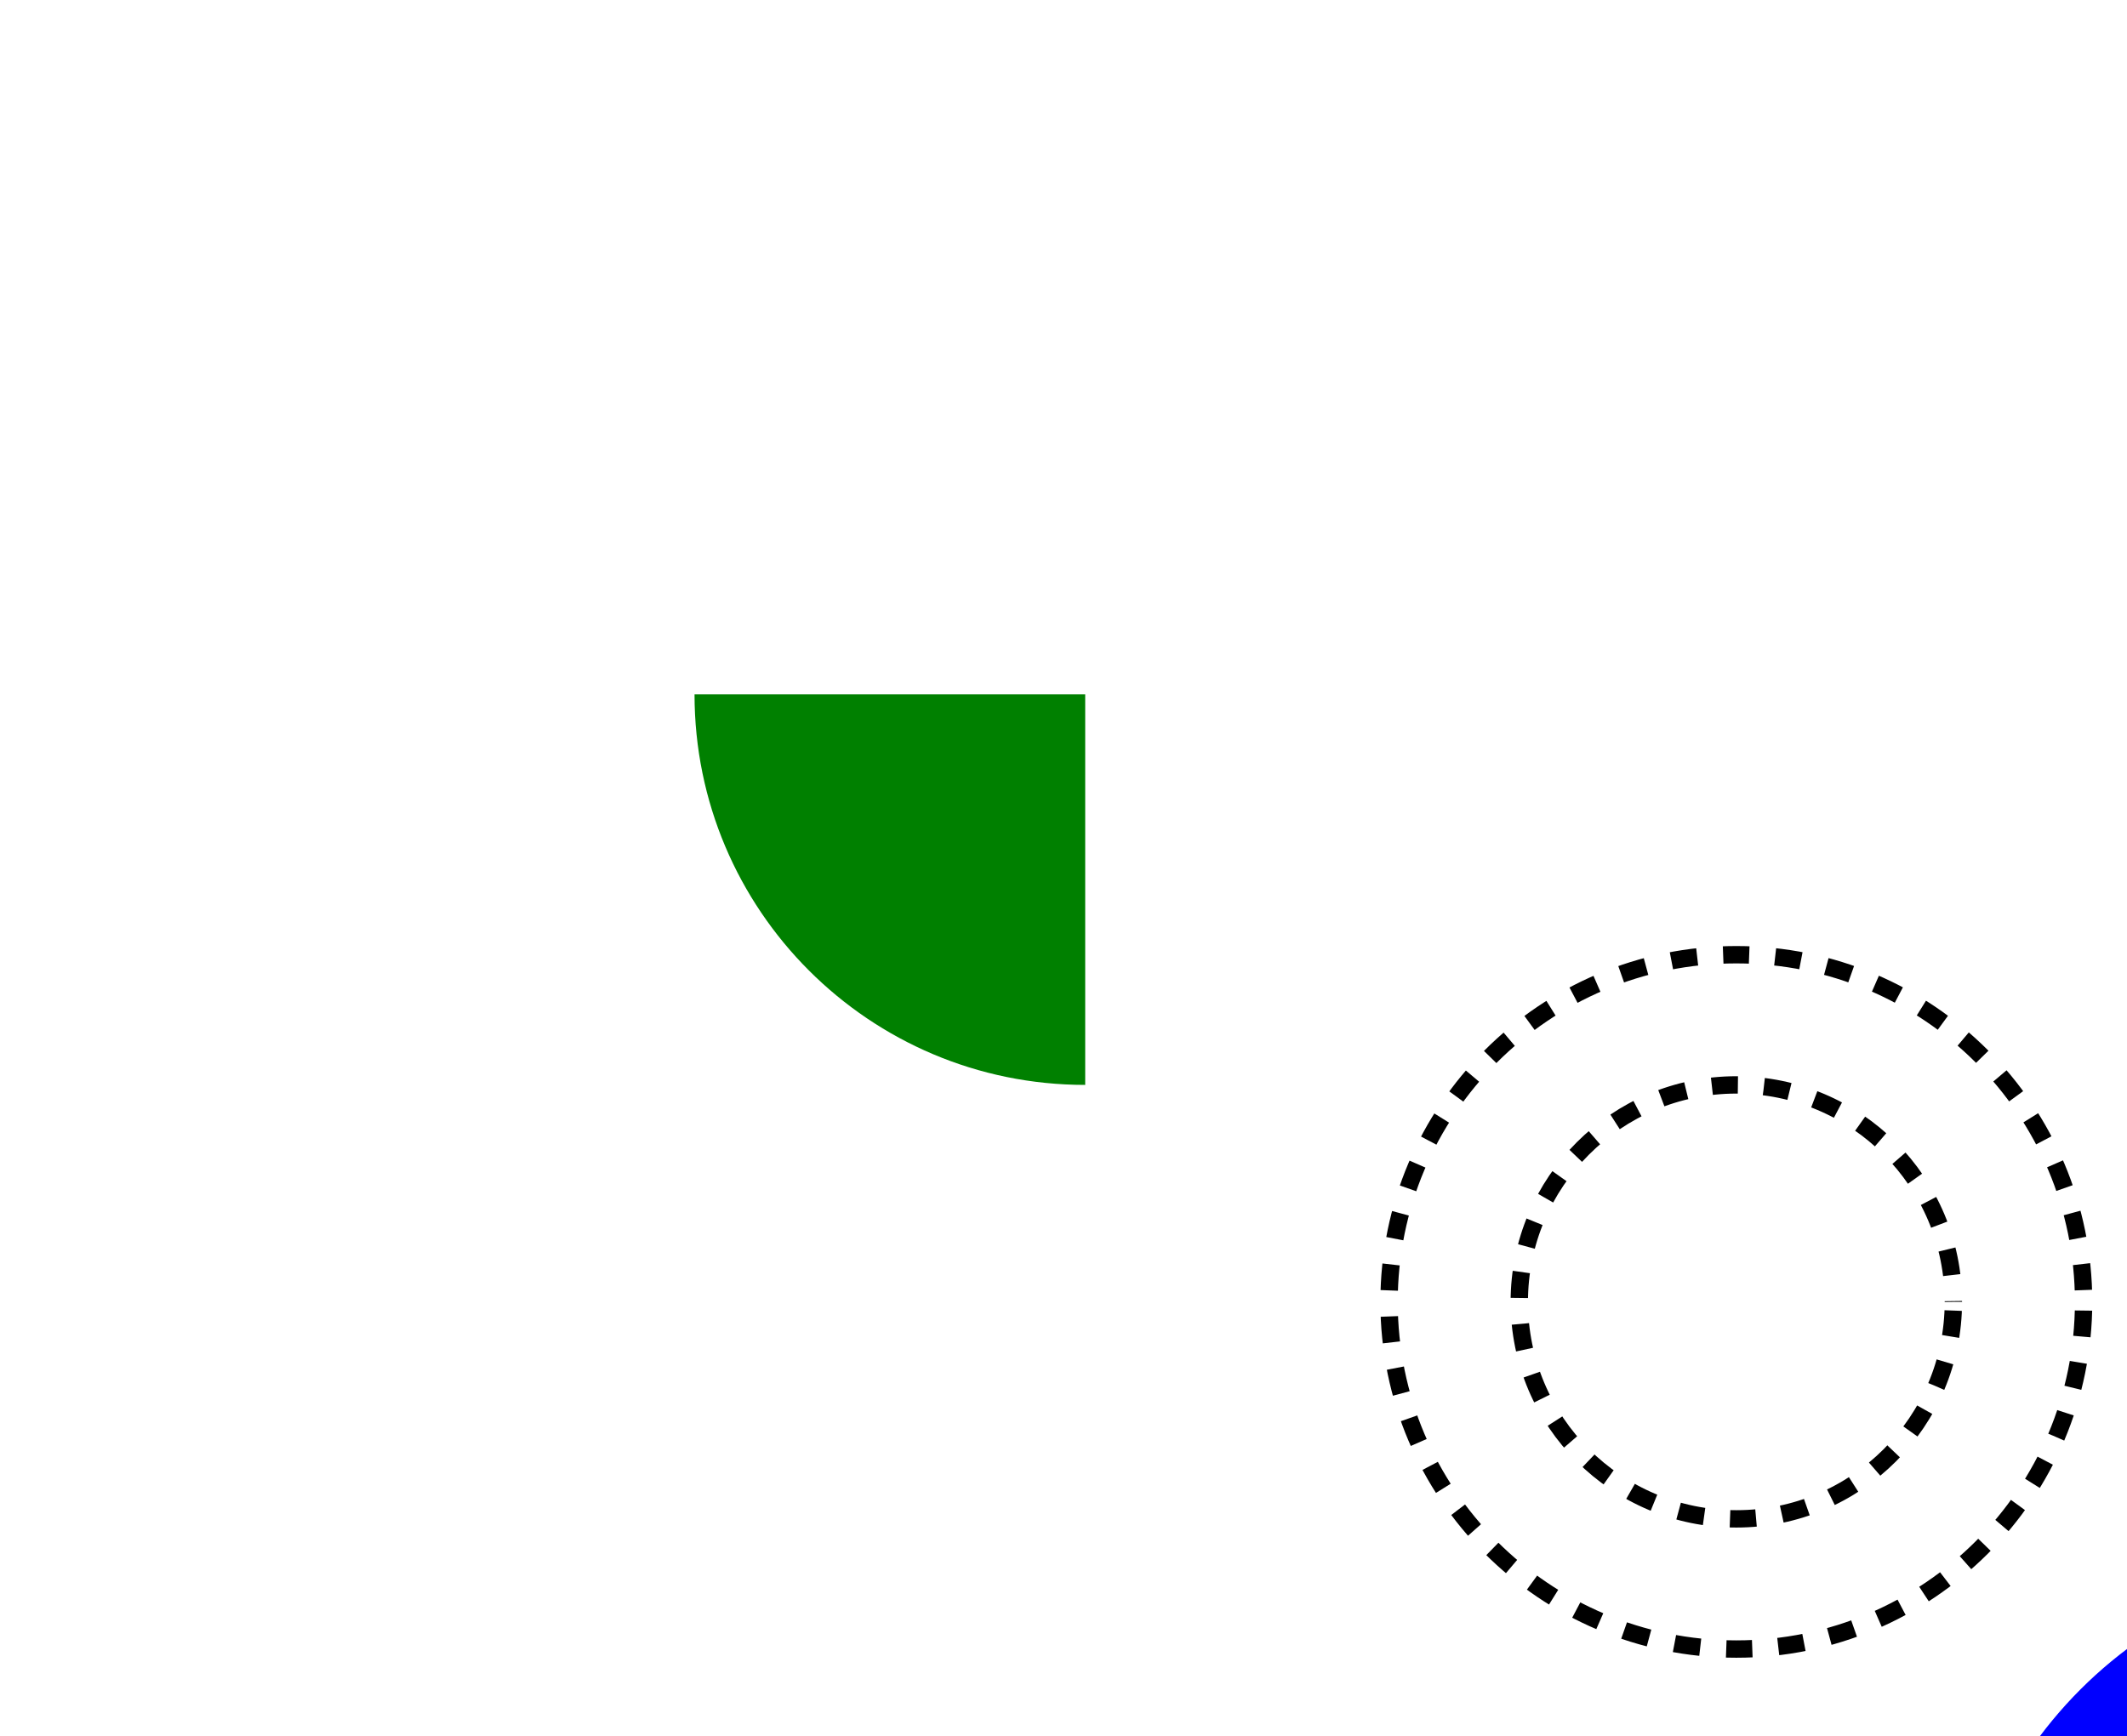
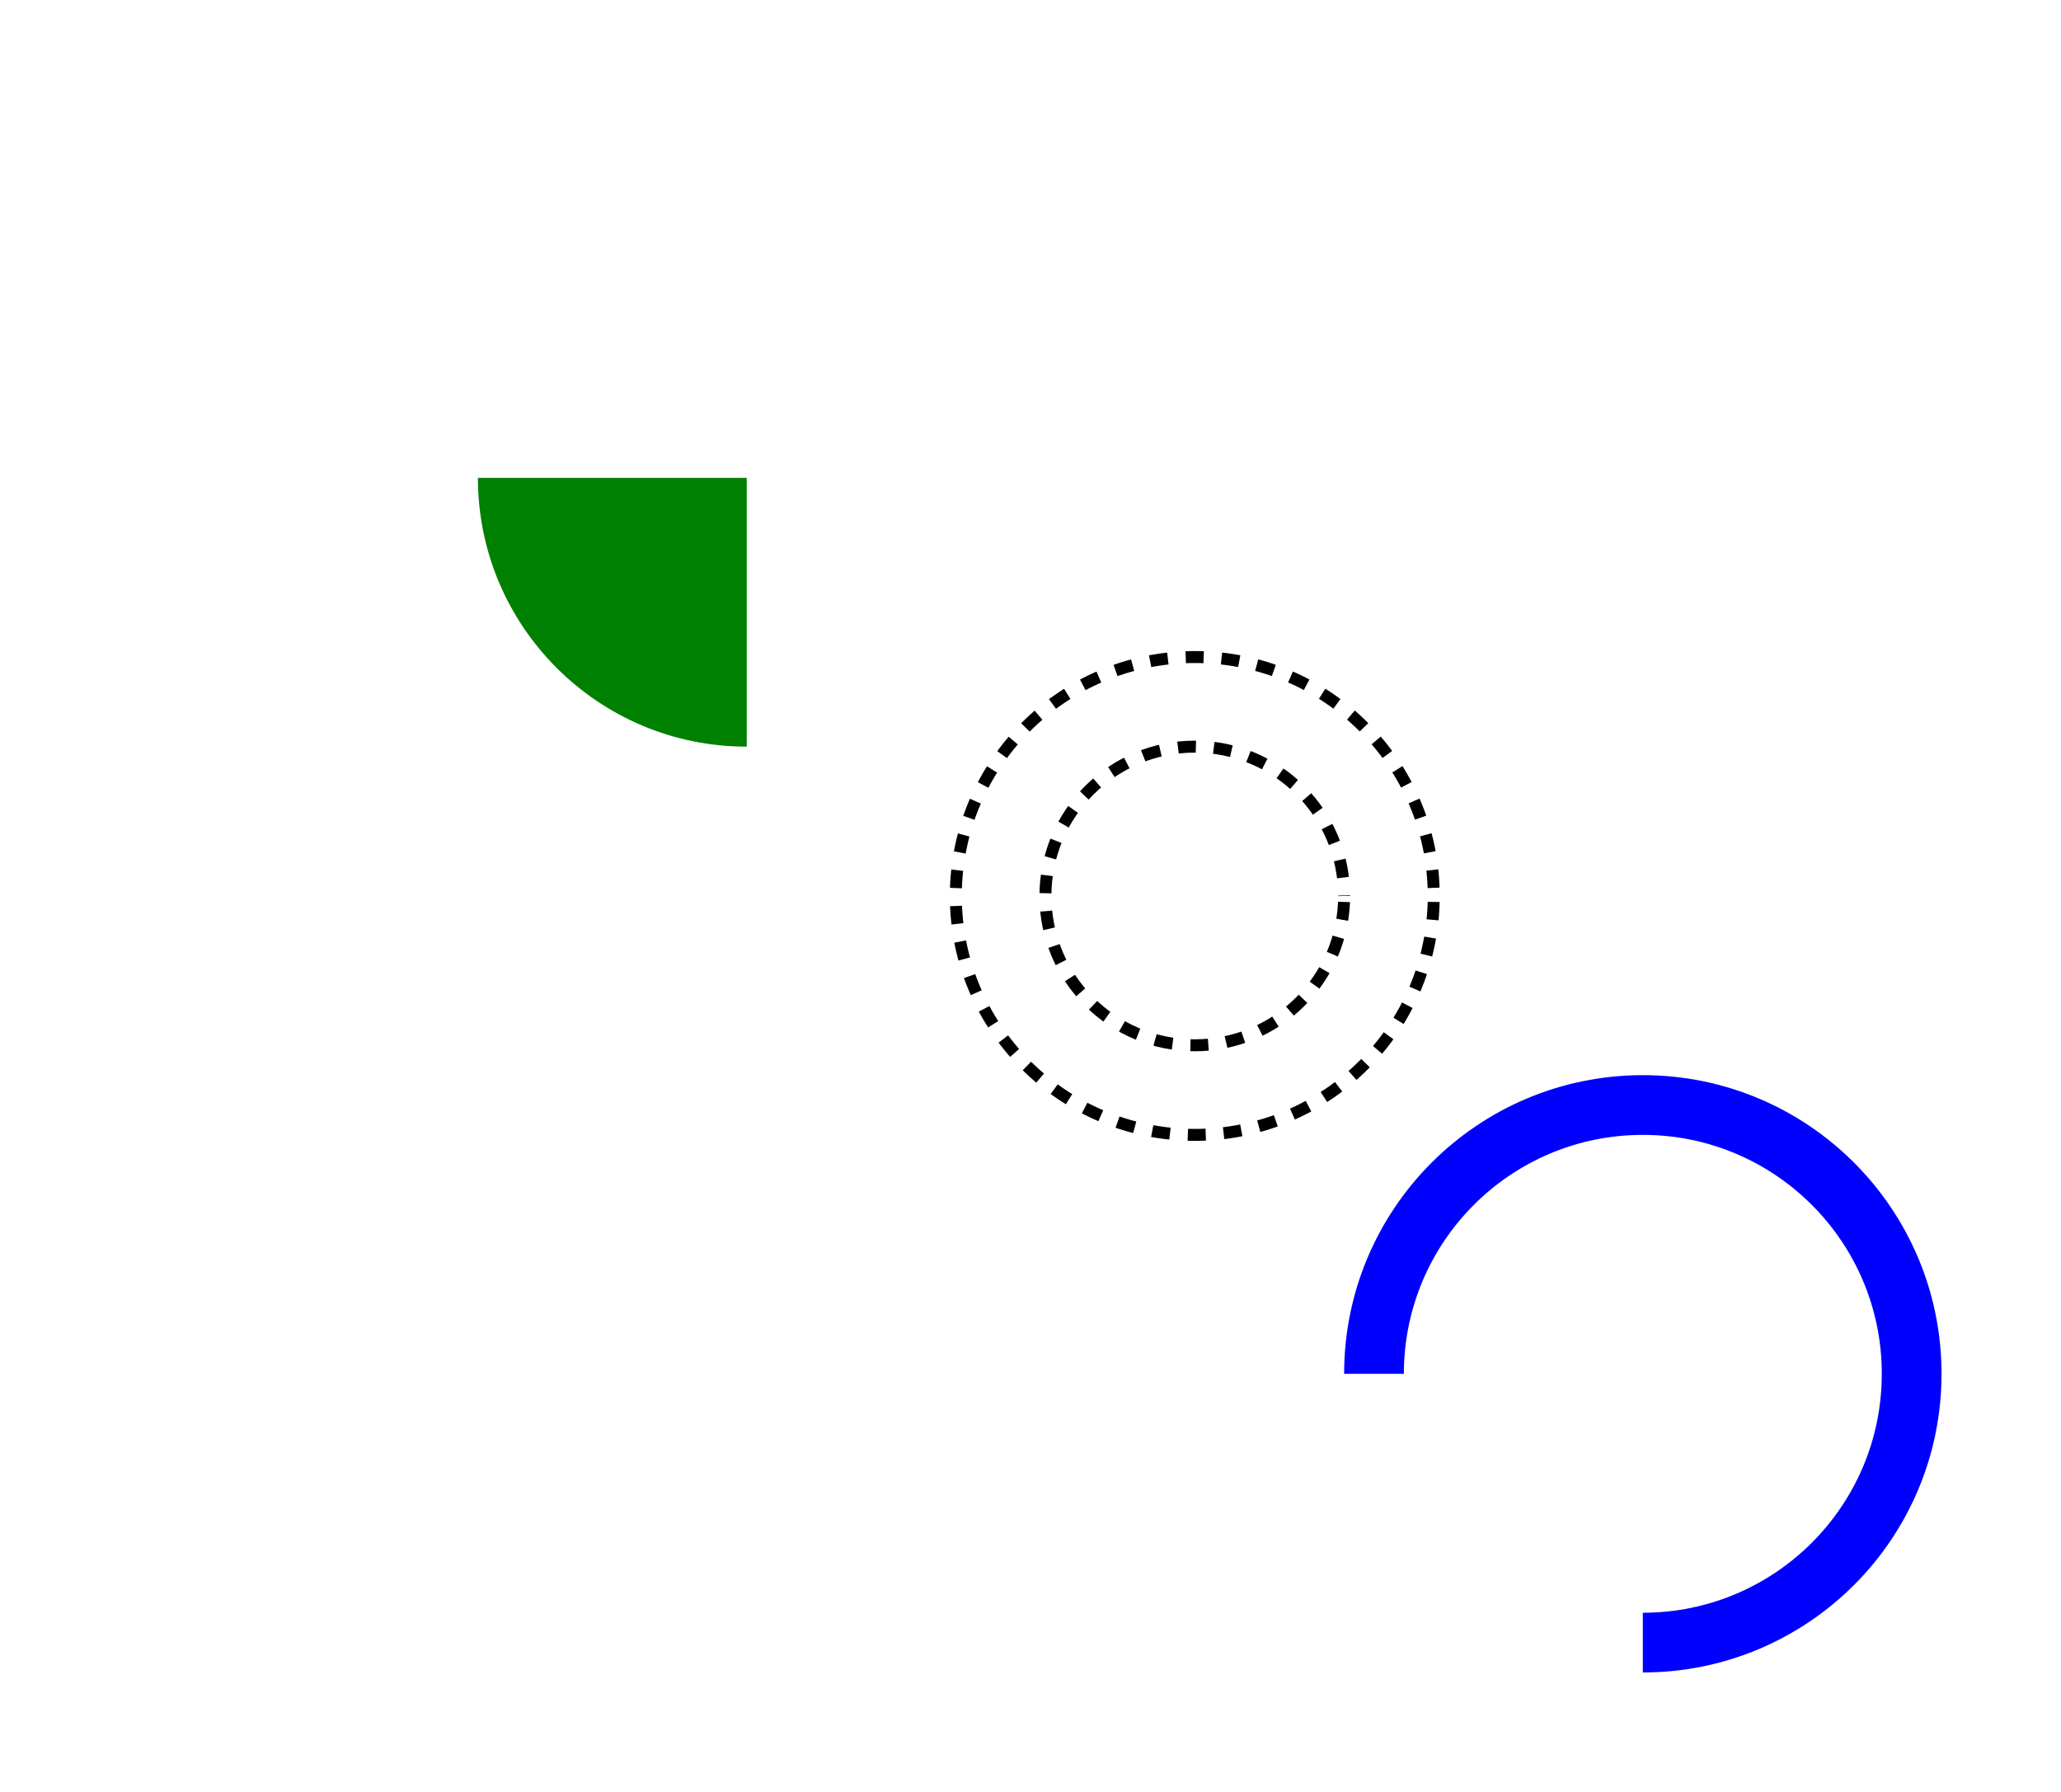
<svg xmlns="http://www.w3.org/2000/svg" width="100%" height="100%" version="1.1">
  <circle cx="200" cy="150" r="40" stroke="black" stroke-width="2" stroke-dasharray="3" stroke-dashoffset="5" fill="none" />
  <circle cx="200" cy="150" r="25" stroke="black" stroke-width="2" stroke-dasharray="3" stroke-dashoffset="5" fill="none" />
  <path d="M80 80            A 45 45, 0, 0, 0, 125 125            L 125 80 Z" fill="green" />
  <path d="M230 230 A 45 45, 0, 1, 1, 275 275" fill="none" stroke-width="10" stroke="blue" />
+   <path d="M330 330 A 45 45, 0, 1, 0, 375 285" fill="none" stroke-width="10" stroke="blue" />
  <head />
</svg>
